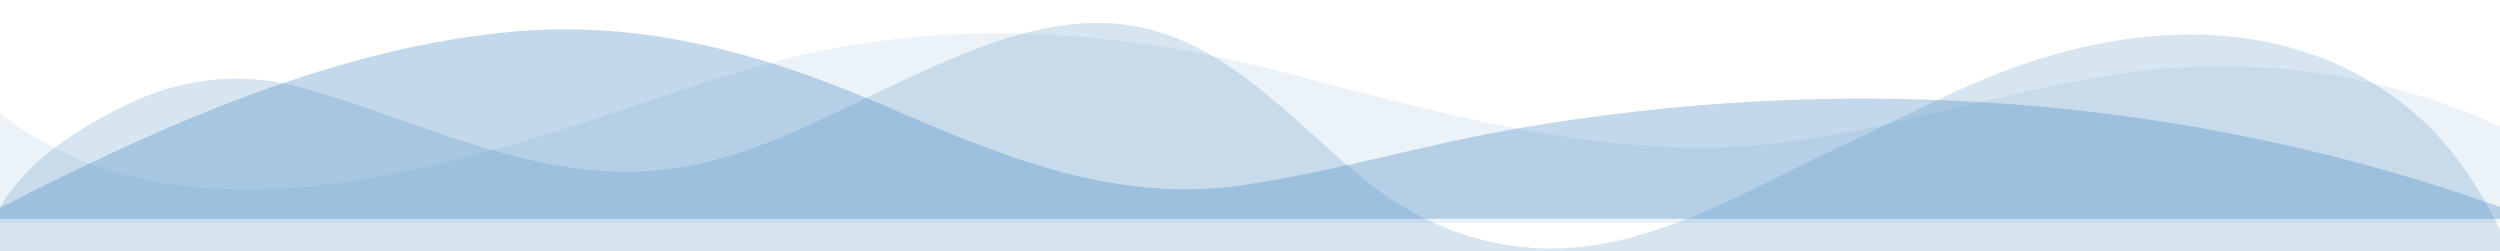
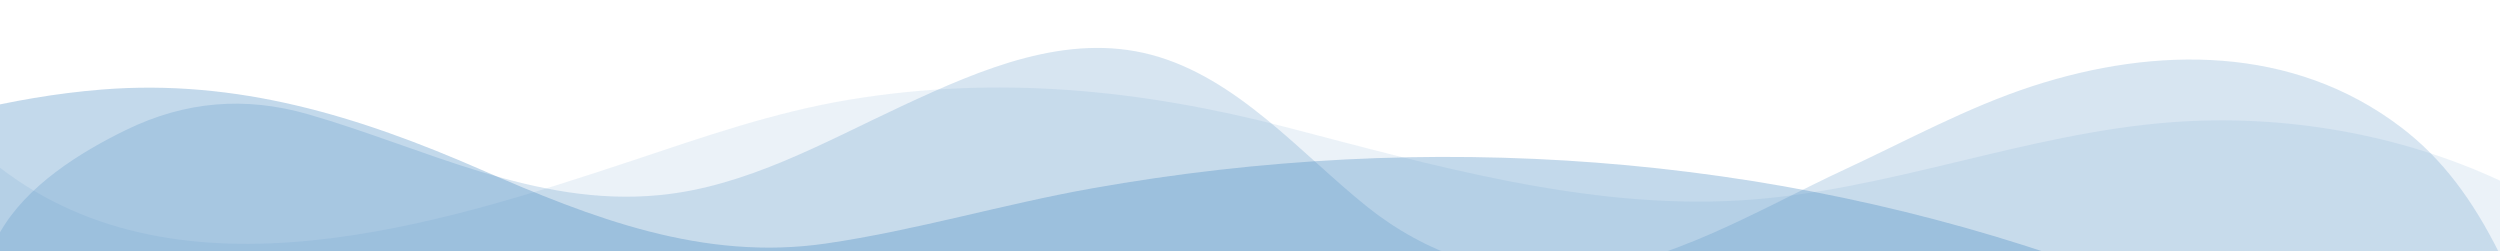
<svg xmlns="http://www.w3.org/2000/svg" data-name="Layer 1" viewBox="0 0 1200 120" preserveAspectRatio="none">
-   <path d="M0,0V46.29c47.79,22.2,103.59,32.17,158,28,70.36-5.37,136.33-33.31,206.8-37.5C438.64,32.43,512.34,53.67,583,72.05c69.27,18,138.3,24.88,209.4,13.08,36.15-6,69.85-17.84,104.45-29.34C989.49,25,1113-14.29,1200,52.47V0Z" fill="#377ebb" transform="rotate(-180 600 53.4925)" opacity=".1" class="shape-fill" />
-   <path d="M0,0V10.81C13,36.92,27.64,56.86,47.69,72.05,99.41,111.27,165,111,224.58,91.58c31.15-10.15,60.09-26.07,89.67-39.8,40.92-19,84.73-46,130.83-49.67,36.26-2.85,70.9,9.42,98.6,31.56,31.77,25.39,62.32,62,103.63,73,40.44,10.79,81.35-6.69,119.13-24.28s75.16-39,116.92-43.05c59.73-5.85,113.28,22.88,168.9,38.84,30.2,8.66,59,6.17,87.09-7.5,22.43-10.89,48-26.93,60.65-49.24V0Z" fill="#377ebb" transform="rotate(180 600 60.4925)" opacity=".2" />
-   <path d="M0,0V5.63C149.93,59,314.09,71.32,475.83,42.57c43-7.64,84.23-20.12,127.61-26.46,59-8.63,112.48,12.24,165.56,35.4C827.93,77.22,886,95.24,951.2,90c86.53-7,172.46-45.71,248.8-84.81V0Z" fill="#377ebb" transform="rotate(-180 600 52.4925)" opacity=".3" class="shape-fill" />
+   <path d="M0,0V46.29c47.79,22.2,103.59,32.17,158,28,70.36-5.37,136.33-33.31,206.8-37.5C438.64,32.43,512.34,53.67,583,72.05c69.27,18,138.3,24.88,209.4,13.08,36.15-6,69.85-17.84,104.45-29.34C989.49,25,1113-14.29,1200,52.47V0Z" fill="#377ebb" transform="rotate(-180 600 66.4925)" opacity=".1" class="shape-fill" />
+   <path d="M0,0V10.81C13,36.92,27.64,56.86,47.69,72.05,99.41,111.27,165,111,224.58,91.58c31.15-10.15,60.09-26.07,89.67-39.8,40.92-19,84.73-46,130.83-49.67,36.26-2.85,70.9,9.42,98.6,31.56,31.77,25.39,62.32,62,103.63,73,40.44,10.79,81.35-6.69,119.13-24.28s75.16-39,116.92-43.05c59.73-5.85,113.28,22.88,168.9,38.84,30.2,8.66,59,6.17,87.09-7.5,22.43-10.89,48-26.93,60.65-49.24V0Z" fill="#377ebb" transform="rotate(180 600 66.4925)" opacity=".2" />
+   <path d="M0,0V5.63C149.93,59,314.09,71.32,475.83,42.57c43-7.64,84.23-20.12,127.61-26.46,59-8.63,112.48,12.24,165.56,35.4C827.93,77.22,886,95.24,951.2,90c86.53-7,172.46-45.71,248.8-84.81V0Z" fill="#377ebb" transform="rotate(-180 500 66.4925)" opacity=".3" class="shape-fill" />
</svg>
